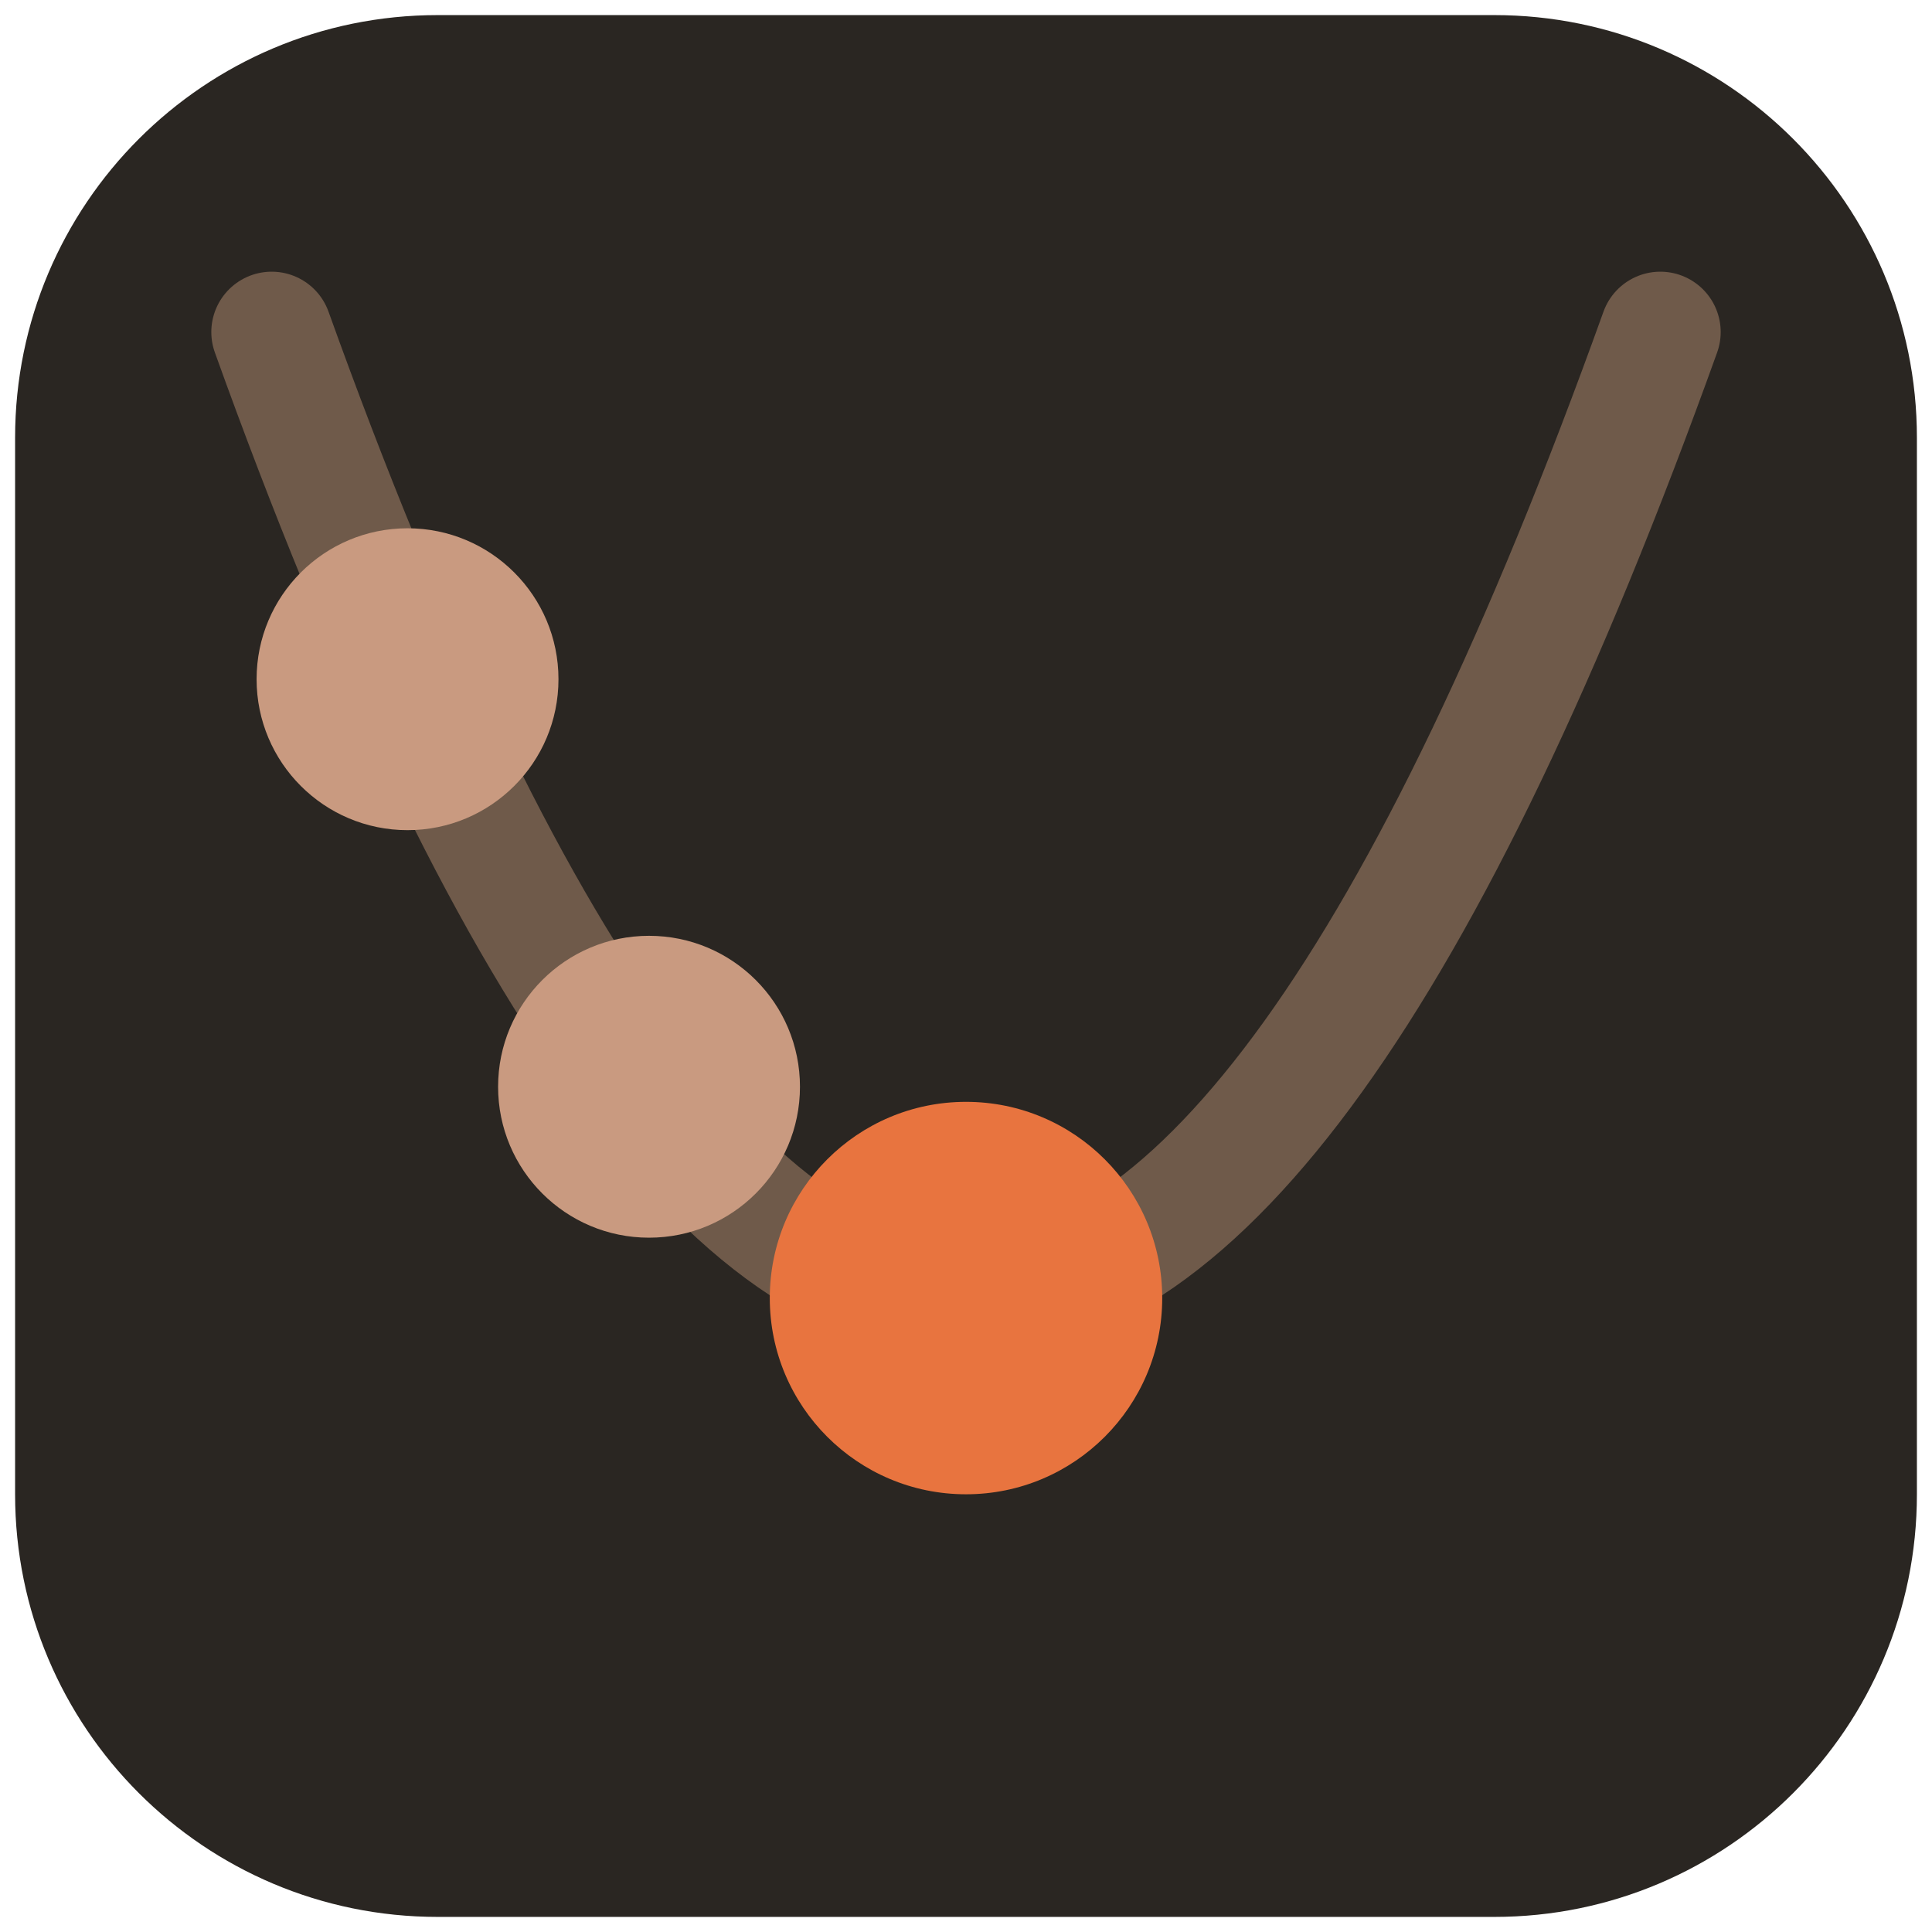
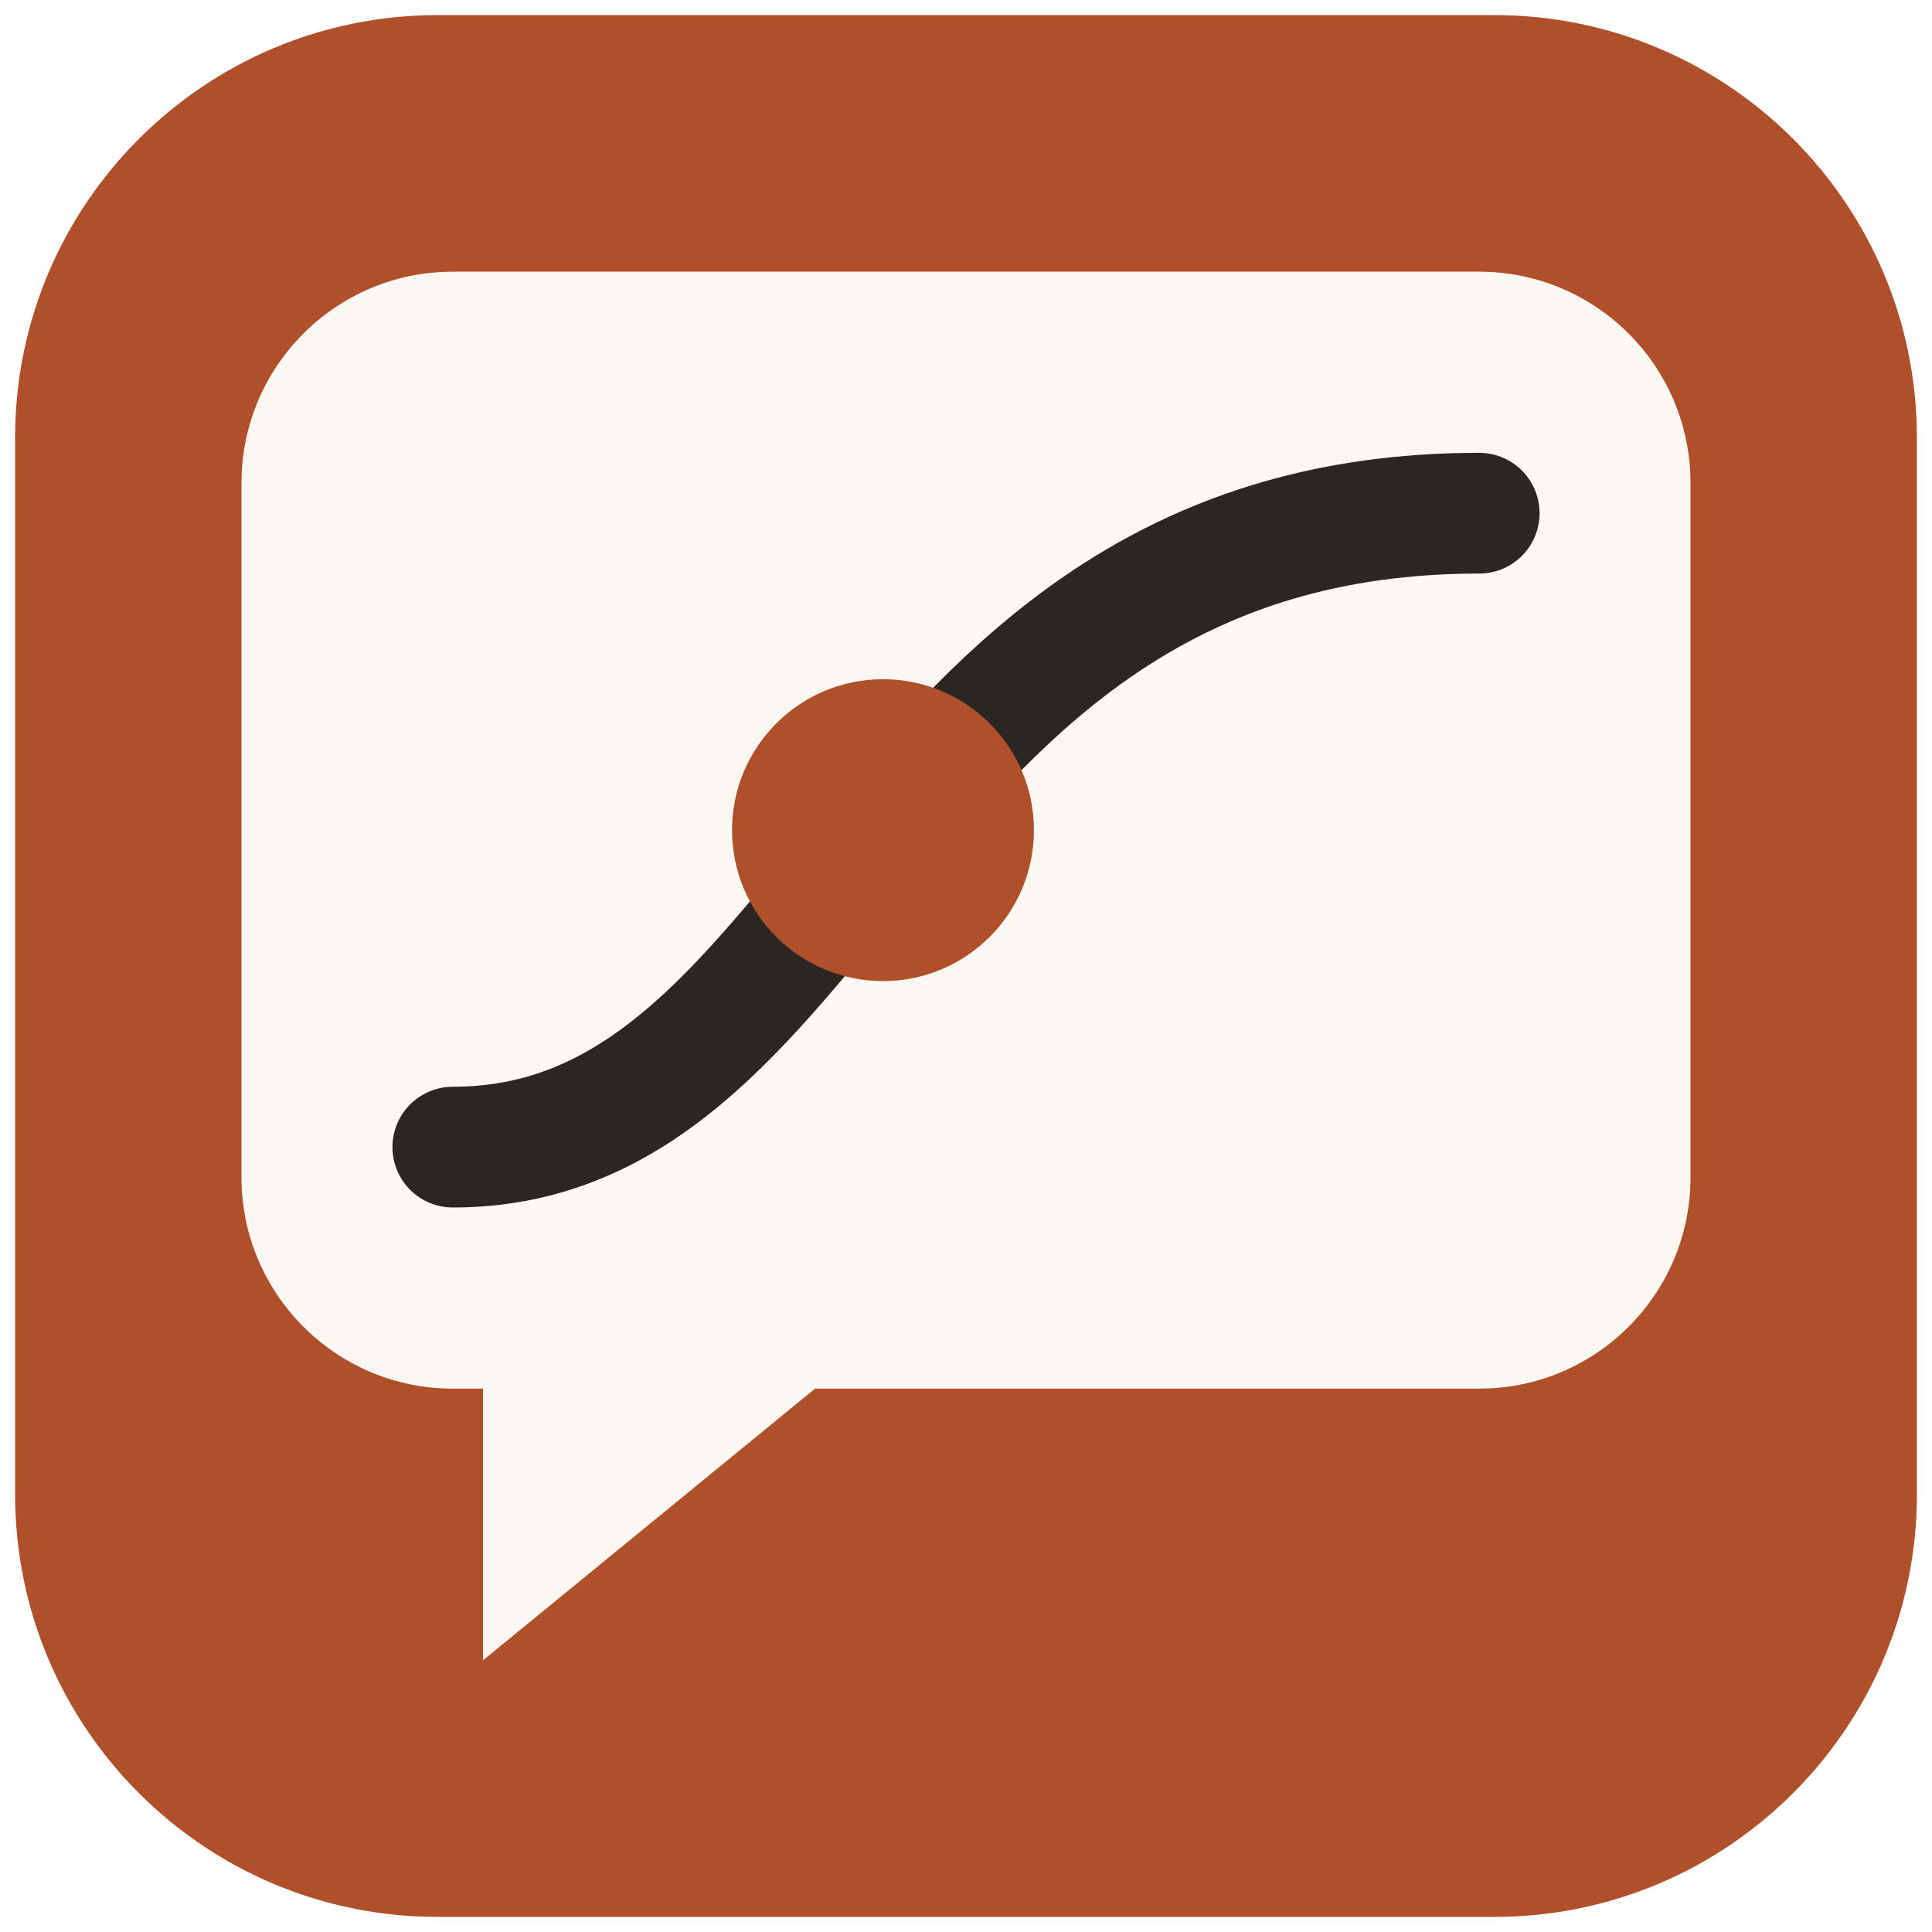
<svg xmlns="http://www.w3.org/2000/svg" viewBox="0 0 128 128" width="128" height="128">
-   <rect x="1" y="1" width="126" height="126" rx="28" fill="#2a2622" />
-   <path d="M18 22 Q64 150 110 22" fill="none" stroke="#6f5a4a" stroke-width="8" stroke-linecap="round" />
-   <g fill="#c99a80">
-     <circle cx="27" cy="45" r="10" />
-     <circle cx="43" cy="72" r="10" />
-   </g>
-   <circle cx="64" cy="86" r="13" fill="#e8743f" />
+   <rect x="1" y="1" width="126" height="126" rx="28" fill="#b0502a" />
+   <path fill="#fbf8f3" d="M30 18 H98 A14 14 0 0 1 112 32 V78 A14 14 0 0 1 98 92 H54 L32 110 V92 H30 A14 14 0 0 1 16 78 V32 A14 14 0 0 1 30 18 Z" />
+   <path d="M30 76 C56 76 58 34 98 34" fill="none" stroke="#2a2622" stroke-width="8" stroke-linecap="round" />
+   <circle cx="58.5" cy="55" r="10" fill="#b0502a" />
</svg>
